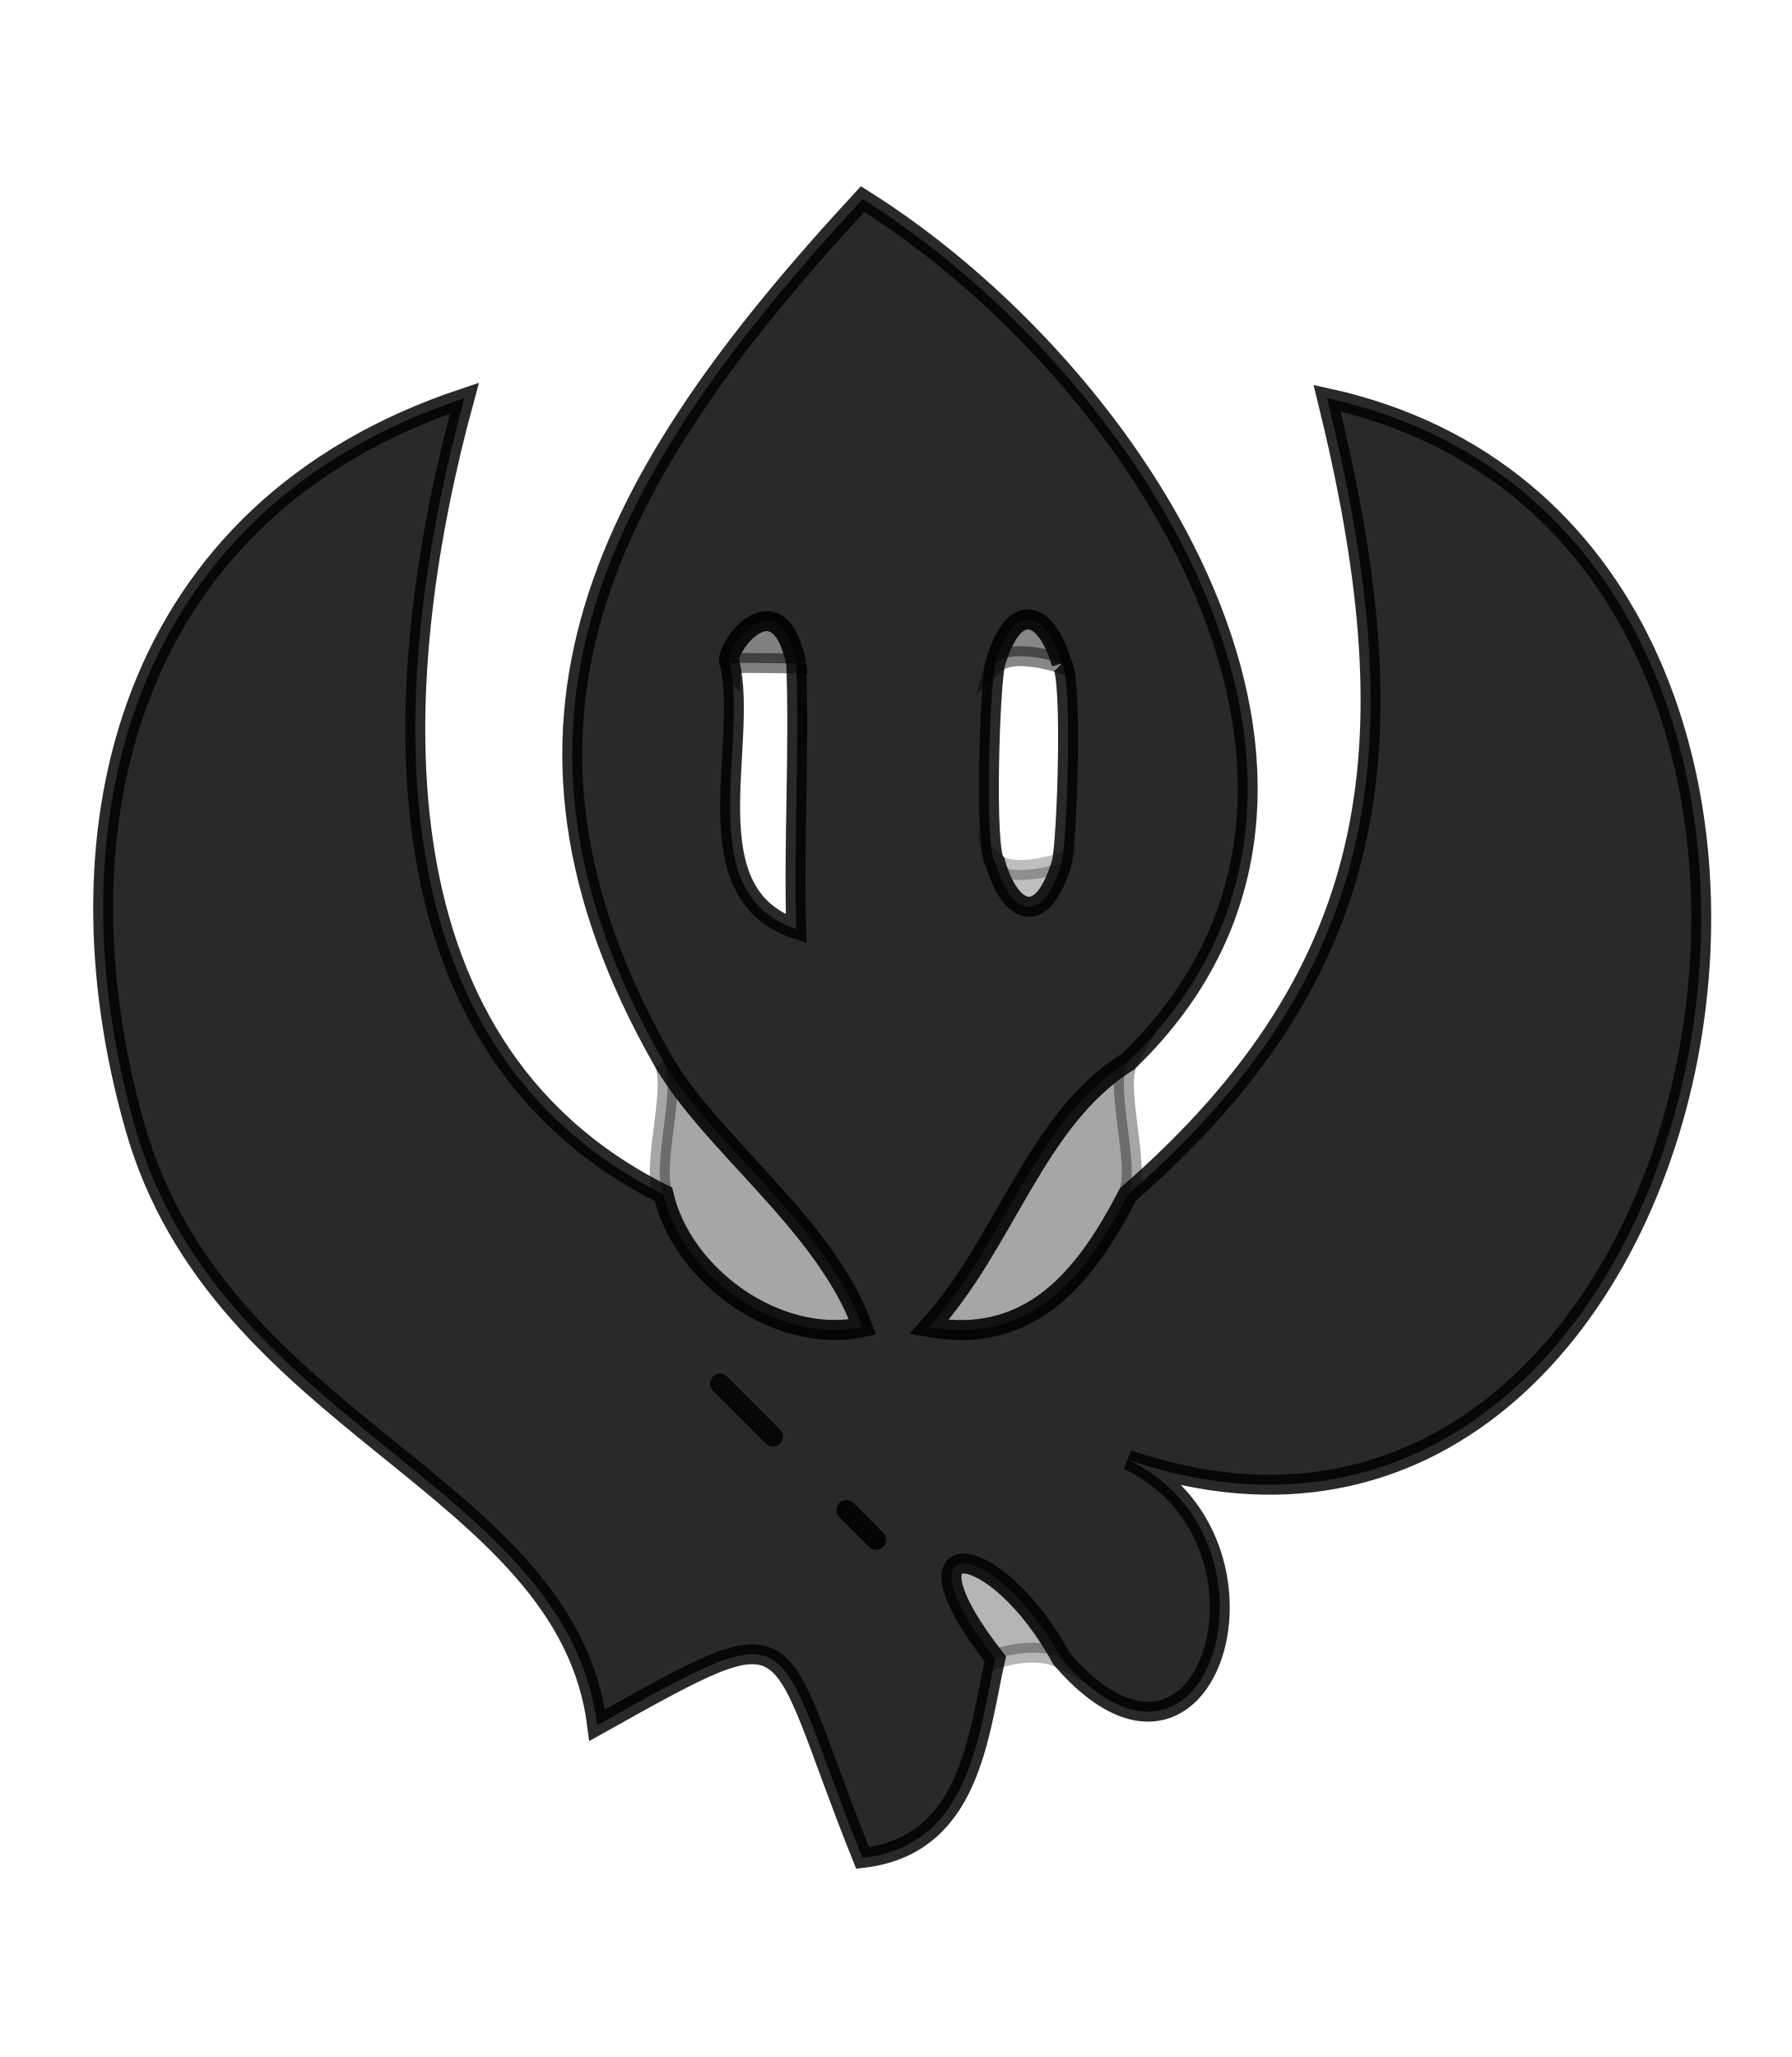
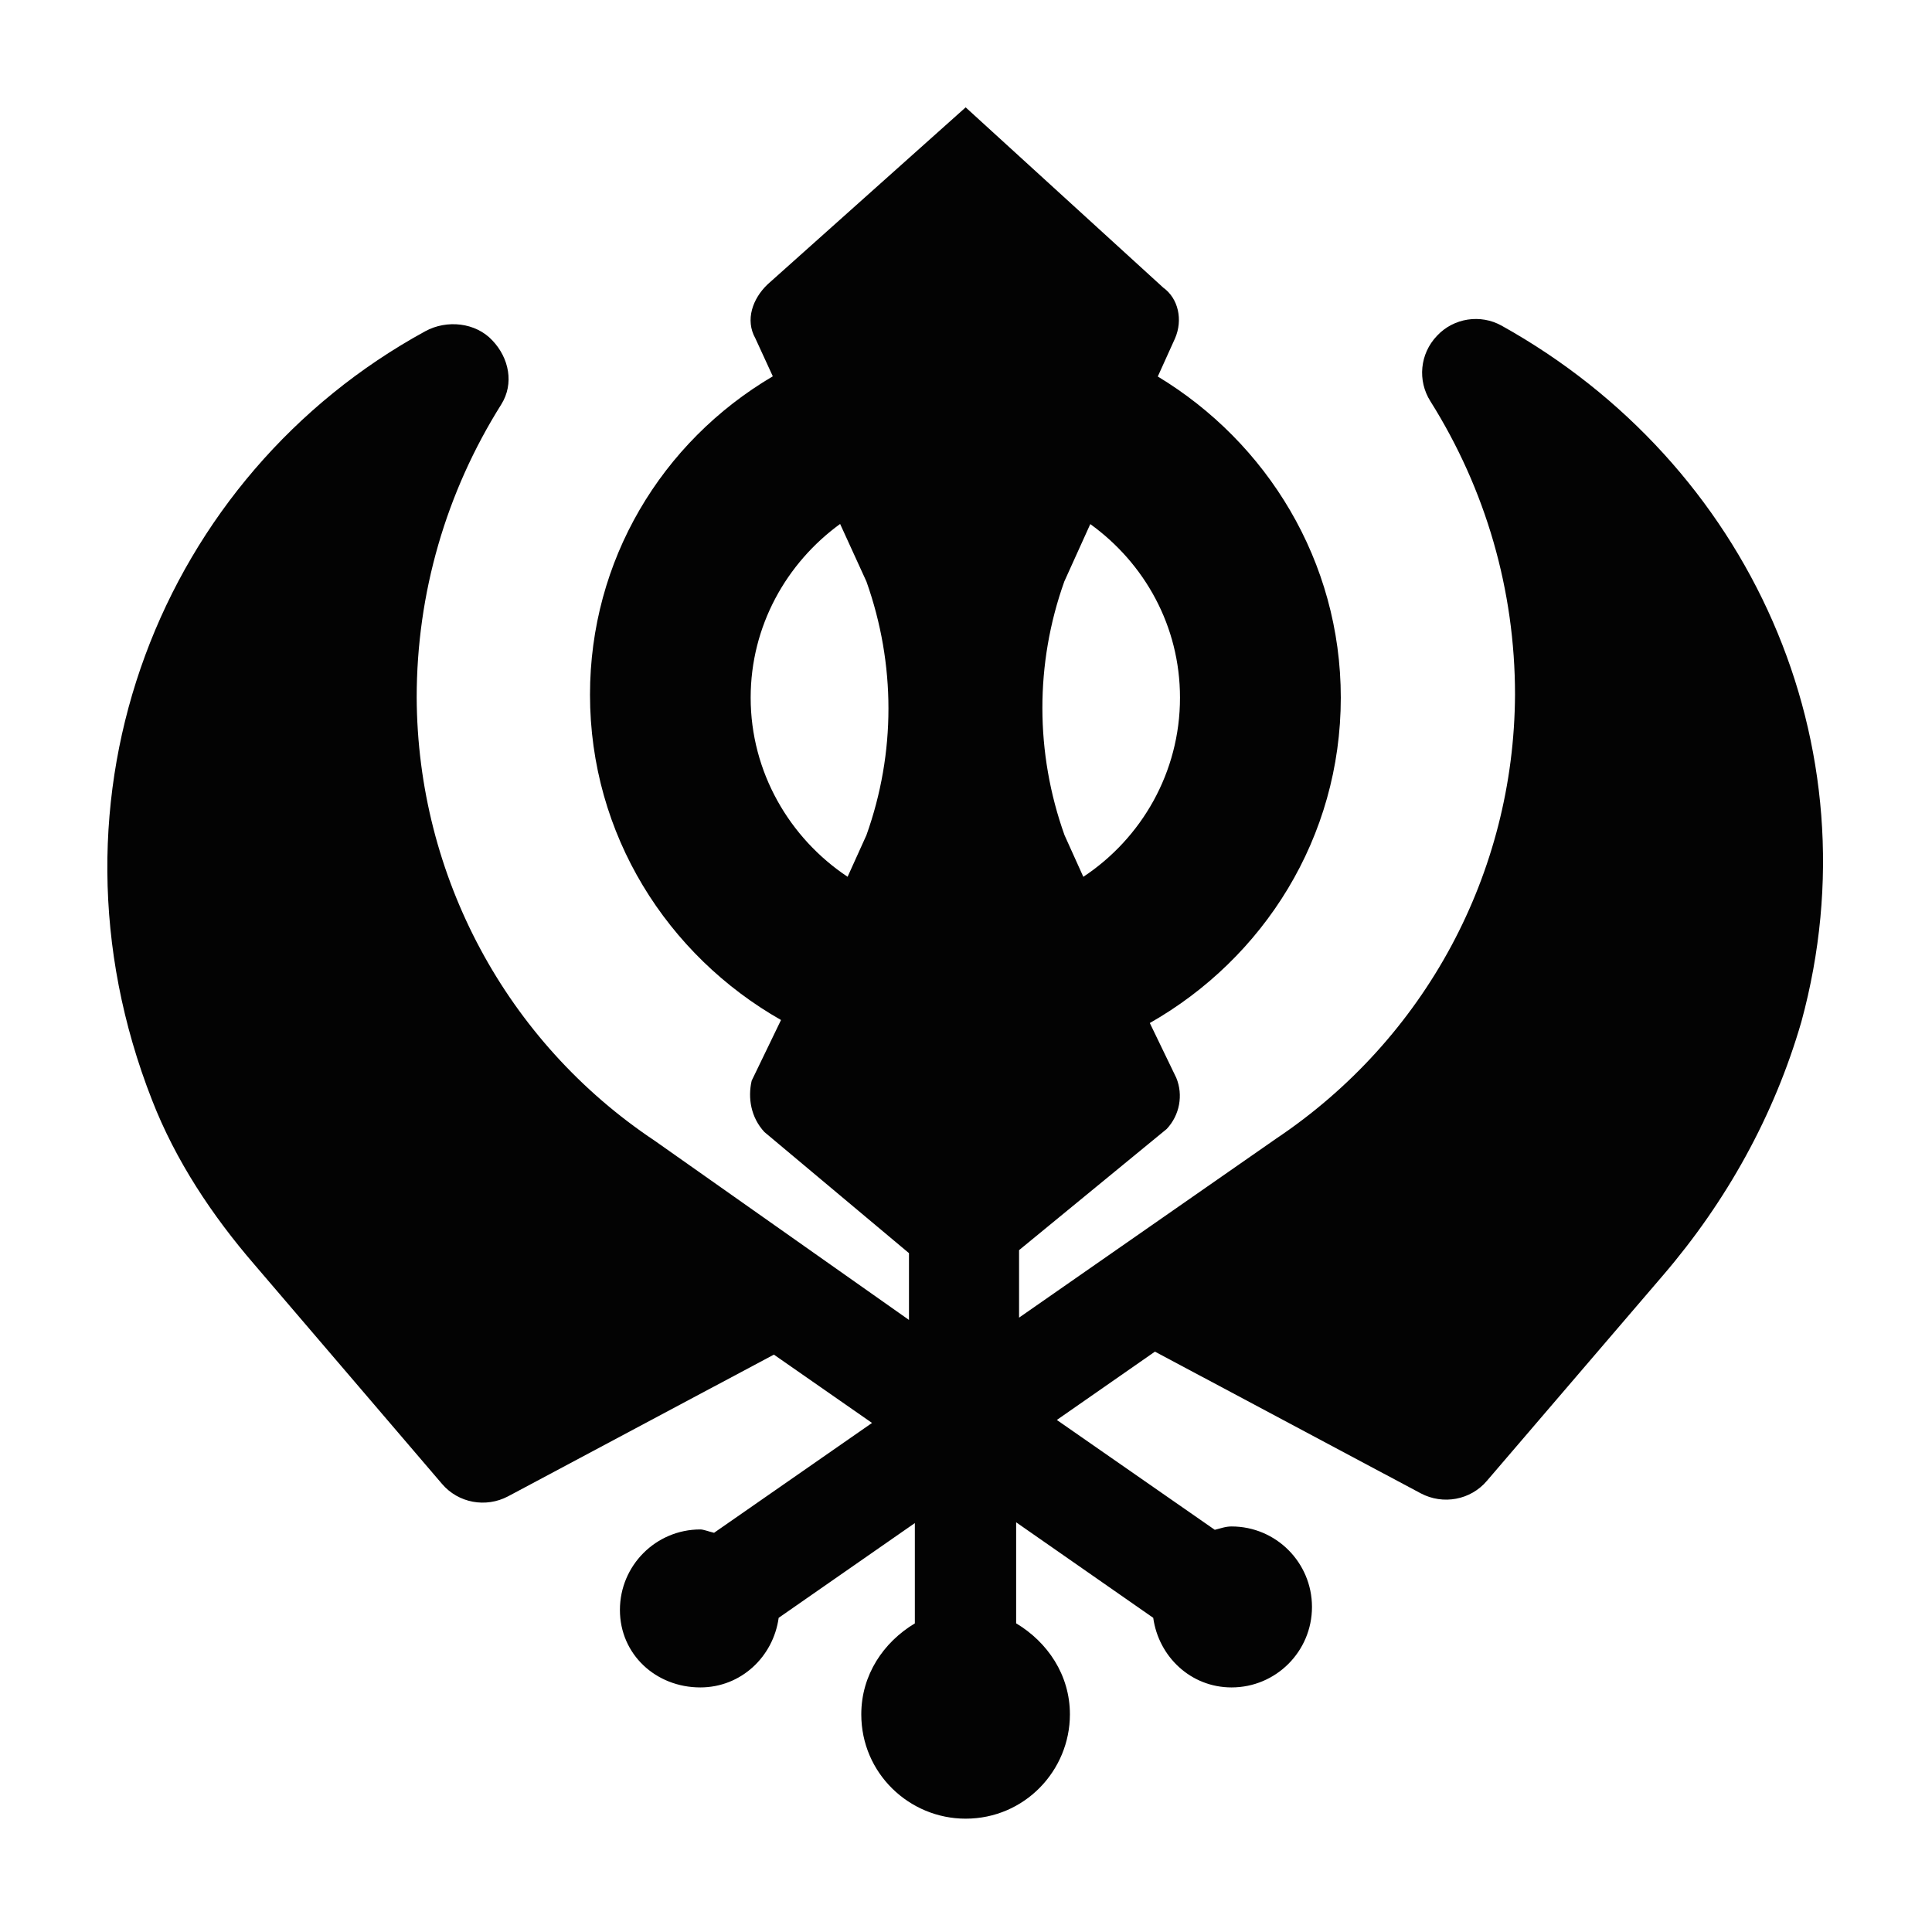
- <svg xmlns="http://www.w3.org/2000/svg" viewBox="0 0 27 31" width="27" height="31">
-   <g fill="None" fill-opacity="0.0" stroke="#000000" stroke-opacity="0.00" stroke-width="0.3">
-     <path d=" M 0.00 31.00  L 27.00 31.00 L 27.00 0.00 L 0.00 0.00 L 0.00 31.00 M 17.00 16.00  C 16.79 16.38 17.20 17.60 17.00 18.00 C 20.95 14.56 21.25 11.07 20.00 6.00 C 29.44 8.07 26.06 25.10 17.00 22.00 C 19.54 23.20 18.21 27.57 16.00 25.00 C 15.61 24.79 15.00 25.00 15.00 25.00 C 14.74 26.16 14.63 27.81 13.00 28.00 C 11.59 24.50 12.17 24.23 9.00 26.00 C 8.54 22.35 3.30 21.49 2.03 16.97 C 0.75 12.45 1.94 7.68 7.00 6.00 C 5.89 10.06 5.44 15.72 10.00 18.00 C 9.80 17.60 10.21 16.38 10.00 16.00 C 7.11 10.93 9.09 7.23 13.00 3.00 C 17.13 5.59 21.28 11.88 17.00 16.00 Z" />
-   </g>
-   <g fill="None" fill-opacity="0.0" stroke="#020202" stroke-opacity="0.84" stroke-width="0.3">
-     <path d=" M 10.00 16.00  C 10.73 17.25 12.44 18.46 13.00 20.00 C 11.72 20.27 10.28 19.23 10.00 18.00 C 5.44 15.72 5.89 10.06 7.00 6.00 C 1.94 7.68 0.75 12.45 2.03 16.97 C 3.30 21.49 8.54 22.35 9.00 26.00 C 12.17 24.23 11.59 24.50 13.00 28.00 C 14.63 27.81 14.74 26.16 15.00 25.00 C 13.44 23.01 15.00 23.16 16.00 25.00 C 18.21 27.57 19.54 23.20 17.00 22.00 C 26.06 25.10 29.44 8.07 20.00 6.00 C 21.25 11.07 20.95 14.56 17.00 18.00 C 16.38 19.20 15.56 20.28 14.00 20.00 C 15.16 18.72 15.61 16.86 17.00 16.00 C 21.28 11.88 17.13 5.59 13.00 3.00 C 9.09 7.23 7.11 10.93 10.00 16.00 M 12.00 10.00  C 12.05 11.33 11.96 12.67 12.00 14.00 C 10.40 13.47 11.28 11.25 11.00 10.00 C 10.87 9.83 11.72 8.65 12.00 10.00 M 16.00 10.00  C 16.17 10.16 16.08 12.73 16.00 13.00 C 15.72 13.97 15.23 13.80 15.00 13.00 C 14.83 12.84 14.92 10.27 15.00 10.00 C 15.28 9.03 15.77 9.20 16.00 10.00 M 11.00 21.00  C 12.79 22.79 10.23 20.23 11.00 21.00 M 13.00 23.00  C 13.74 23.74 12.18 22.18 13.00 23.00 Z" />
-   </g>
-   <g fill="None" fill-opacity="0.0" stroke="#020202" stroke-opacity="0.50" stroke-width="0.3">
-     <path d=" M 11.00 10.00  C 11.00 9.98 12.00 10.00 12.00 10.00 C 11.72 8.65 10.87 9.83 11.00 10.00 Z" />
-   </g>
-   <g fill="None" fill-opacity="0.0" stroke="#020202" stroke-opacity="0.47" stroke-width="0.3">
-     <path d=" M 15.00 10.00  C 15.27 9.75 16.00 10.00 16.00 10.00 C 15.77 9.20 15.28 9.03 15.00 10.00 Z" />
-   </g>
-   <g fill="None" fill-opacity="0.0" stroke="#000000" stroke-opacity="0.00" stroke-width="0.3">
-     <path d=" M 12.00 10.00  C 12.00 10.00 11.00 9.98 11.00 10.00 C 11.28 11.25 10.40 13.47 12.00 14.00 C 11.96 12.67 12.05 11.33 12.00 10.00 Z" />
-   </g>
-   <g fill="None" fill-opacity="0.0" stroke="#000000" stroke-opacity="0.00" stroke-width="0.3">
-     <path d=" M 15.00 13.00  C 15.27 13.25 16.00 13.00 16.00 13.00 C 16.08 12.73 16.17 10.16 16.00 10.00 C 16.00 10.00 15.27 9.75 15.00 10.00 C 14.92 10.27 14.83 12.84 15.00 13.00 Z" />
-   </g>
-   <g fill="None" fill-opacity="0.0" stroke="#040404" stroke-opacity="0.26" stroke-width="0.3">
-     <path d=" M 16.00 13.00  C 16.00 13.00 15.27 13.25 15.00 13.00 C 15.23 13.80 15.72 13.97 16.00 13.00 Z" />
-   </g>
-   <g fill="None" fill-opacity="0.0" stroke="#020202" stroke-opacity="0.35" stroke-width="0.3">
-     <path d=" M 10.00 18.00  C 10.28 19.23 11.72 20.27 13.00 20.00 C 12.44 18.46 10.73 17.25 10.00 16.00 C 10.21 16.38 9.80 17.60 10.00 18.00 Z" />
-   </g>
-   <g fill="None" fill-opacity="0.0" stroke="#020202" stroke-opacity="0.35" stroke-width="0.3">
-     <path d=" M 17.00 18.00  C 17.20 17.60 16.79 16.38 17.00 16.00 C 15.61 16.86 15.16 18.72 14.00 20.00 C 15.56 20.28 16.38 19.20 17.00 18.00 Z" />
-   </g>
-   <g fill="None" fill-opacity="0.0" stroke="#000000" stroke-opacity="0.08" stroke-width="0.3">
-     <path d=" M 11.00 21.00  C 10.23 20.23 12.79 22.79 11.00 21.00 Z" />
-   </g>
-   <g fill="None" fill-opacity="0.0" stroke="#020202" stroke-opacity="0.42" stroke-width="0.3">
-     <path d=" M 13.00 23.00  C 12.18 22.18 13.74 23.74 13.00 23.00 Z" />
-   </g>
-   <g fill="None" fill-opacity="0.0" stroke="#000000" stroke-opacity="0.29" stroke-width="0.3">
-     <path d=" M 15.00 25.00  C 15.00 25.00 15.61 24.79 16.00 25.00 C 15.00 23.16 13.44 23.01 15.00 25.00 Z" />
-   </g>
-   <g fill="#000000" fill-opacity="0.00" stroke="None">
-     <path d=" M 0.00 31.00  L 27.00 31.00 L 27.00 0.00 L 0.00 0.00 L 0.00 31.00 M 17.00 16.00  C 16.79 16.38 17.20 17.60 17.00 18.00 C 20.95 14.56 21.25 11.07 20.00 6.00 C 29.44 8.07 26.06 25.10 17.00 22.00 C 19.54 23.20 18.21 27.57 16.00 25.00 C 15.61 24.79 15.00 25.00 15.00 25.00 C 14.74 26.16 14.63 27.81 13.00 28.00 C 11.59 24.50 12.17 24.23 9.00 26.00 C 8.54 22.35 3.30 21.49 2.03 16.97 C 0.75 12.45 1.94 7.68 7.00 6.00 C 5.89 10.06 5.44 15.72 10.00 18.00 C 9.80 17.60 10.21 16.38 10.00 16.00 C 7.11 10.93 9.09 7.23 13.00 3.00 C 17.13 5.59 21.28 11.88 17.00 16.00 Z" />
-   </g>
-   <g fill="#020202" fill-opacity="0.84" stroke="None">
-     <path d=" M 10.00 16.00  C 10.73 17.25 12.44 18.46 13.00 20.00 C 11.72 20.27 10.28 19.23 10.00 18.00 C 5.44 15.72 5.89 10.06 7.00 6.00 C 1.94 7.68 0.75 12.45 2.03 16.97 C 3.30 21.49 8.54 22.35 9.00 26.00 C 12.17 24.23 11.59 24.50 13.00 28.00 C 14.63 27.81 14.74 26.16 15.00 25.00 C 13.44 23.01 15.00 23.16 16.00 25.00 C 18.21 27.57 19.54 23.20 17.00 22.00 C 26.06 25.10 29.44 8.07 20.00 6.00 C 21.25 11.07 20.95 14.56 17.00 18.00 C 16.38 19.20 15.56 20.28 14.00 20.00 C 15.16 18.72 15.61 16.86 17.00 16.00 C 21.28 11.88 17.13 5.59 13.00 3.00 C 9.09 7.23 7.11 10.93 10.00 16.00 M 12.00 10.00  C 12.05 11.33 11.96 12.67 12.00 14.00 C 10.40 13.47 11.28 11.25 11.00 10.00 C 10.87 9.83 11.72 8.65 12.00 10.00 M 16.00 10.00  C 16.17 10.16 16.08 12.73 16.00 13.00 C 15.72 13.97 15.23 13.80 15.00 13.00 C 14.83 12.84 14.92 10.27 15.00 10.00 C 15.28 9.03 15.77 9.20 16.00 10.00 M 11.00 21.00  C 12.79 22.79 10.23 20.23 11.00 21.00 M 13.00 23.00  C 13.74 23.74 12.18 22.18 13.00 23.00 Z" />
-   </g>
-   <g fill="#020202" fill-opacity="0.50" stroke="None">
-     <path d=" M 11.00 10.00  C 11.00 9.98 12.00 10.00 12.00 10.00 C 11.72 8.65 10.87 9.83 11.00 10.00 Z" />
-   </g>
-   <g fill="#020202" fill-opacity="0.47" stroke="None">
-     <path d=" M 15.00 10.00  C 15.27 9.75 16.00 10.00 16.00 10.00 C 15.77 9.20 15.28 9.03 15.00 10.00 Z" />
-   </g>
-   <g fill="#000000" fill-opacity="0.00" stroke="None">
-     <path d=" M 12.00 10.00  C 12.00 10.00 11.00 9.98 11.00 10.00 C 11.28 11.25 10.40 13.47 12.00 14.00 C 11.96 12.67 12.05 11.33 12.00 10.00 Z" />
-   </g>
-   <g fill="#000000" fill-opacity="0.00" stroke="None">
-     <path d=" M 15.00 13.00  C 15.27 13.25 16.00 13.00 16.00 13.00 C 16.08 12.73 16.17 10.16 16.00 10.00 C 16.00 10.00 15.27 9.75 15.00 10.00 C 14.92 10.27 14.83 12.84 15.00 13.00 Z" />
-   </g>
-   <g fill="#040404" fill-opacity="0.26" stroke="None">
-     <path d=" M 16.00 13.00  C 16.00 13.00 15.27 13.25 15.00 13.00 C 15.23 13.80 15.72 13.97 16.00 13.00 Z" />
-   </g>
-   <g fill="#020202" fill-opacity="0.35" stroke="None">
-     <path d=" M 10.00 18.00  C 10.28 19.23 11.72 20.27 13.00 20.00 C 12.44 18.46 10.73 17.25 10.00 16.00 C 10.21 16.38 9.80 17.60 10.00 18.00 Z" />
-   </g>
-   <g fill="#020202" fill-opacity="0.35" stroke="None">
-     <path d=" M 17.00 18.00  C 17.20 17.60 16.79 16.38 17.00 16.00 C 15.61 16.86 15.16 18.72 14.00 20.00 C 15.56 20.28 16.38 19.20 17.00 18.00 Z" />
-   </g>
-   <g fill="#000000" fill-opacity="0.08" stroke="None">
-     <path d=" M 11.00 21.00  C 10.23 20.23 12.79 22.79 11.00 21.00 Z" />
-   </g>
-   <g fill="#020202" fill-opacity="0.42" stroke="None">
-     <path d=" M 13.00 23.00  C 12.18 22.18 13.74 23.74 13.00 23.00 Z" />
-   </g>
-   <g fill="#000000" fill-opacity="0.29" stroke="None">
-     <path d=" M 15.00 25.00  C 15.00 25.00 15.61 24.79 16.00 25.00 C 15.00 23.16 13.44 23.01 15.00 25.00 Z" />
-   </g>
+ <svg xmlns="http://www.w3.org/2000/svg" style="width: 24px; height: 24px; overflow: visible; fill: rgb(3, 3, 3);" viewBox="0 0 576 512">
+   <path d="M447.7 65.1c-6.25-3.5-14.29-2.351-19.29 3.024c-5.125 5.375-5.833 13.37-1.958 19.5c16.5 26.25 25.23 56.34 25.23 87.46c-.25 53.25-26.74 102.6-71.24 132.4l-76.62 53.35v-20.12l44.01-36.12c3.875-4.125 4.983-10.13 2.858-15.26L342.8 273c33.88-19.25 56.94-55.25 56.94-97c0-40.75-22.06-76.12-54.56-95.75l5.151-11.39c2.375-5.5 .983-11.87-3.518-15.1L287.9 .007l-59.05 52.77C224.4 57.02 222.1 63.37 225.2 68.87l5.203 11.32C197.1 99.81 175.9 135.2 175.9 175.1c0 41.75 23.08 77.75 56.95 97L224.1 290.2C222.9 295.4 223.9 301.2 227.9 305.5l43.1 36.11v19.91L195.2 308.1c-44.25-29.5-70.72-78.9-70.97-132.1c0-31.12 8.73-61.2 25.23-87.45C153.3 82.4 151.8 74.75 146.8 69.5C141.8 64.12 133.2 63.25 126.8 66.75C48.34 109.6 9.713 205.2 45.34 296c7 18 17.88 34.38 30.5 49l55.92 65.38c4.875 5.75 13.09 7.232 19.71 3.732l79.25-42.25l29.26 20.37l-47.09 32.75c-1.625-.375-3.125-1-4.1-1c-13.25 0-23.97 10.75-23.97 24s10.72 23.1 23.97 23.1c12.13 0 21.74-9.126 23.36-20.75l40.6-28.25v29.91c-9.375 5.625-15.97 15.37-15.97 27.12c0 17.62 14.37 31.1 31.1 31.1c17.63 0 31.1-14.37 31.1-31.1c0-11.75-6.656-21.52-16.03-27.14v-30.12l40.87 28.48c1.625 11.63 11.23 20.75 23.35 20.75c13.25 0 23.98-10.74 23.98-23.99s-10.73-24-23.98-24c-1.875 0-3.375 .625-5 1l-47.09-32.75l29.25-20.37l79.26 42.25c6.625 3.5 14.84 2.018 19.71-3.732l52.51-61.27c18.88-22 33.1-47.49 41.25-75.61C559.6 189.9 521.5 106.2 447.7 65.1zM351.8 176c0 22.25-11.45 41.91-28.82 53.41l-5.613-12.43c-8.75-24.5-8.811-51.11-.061-75.61l7.748-17.12C341.2 135.9 351.8 154.6 351.8 176zM223.8 176c0-21.38 10.67-40.16 26.67-51.79l7.848 17.17c8.75 24.63 8.747 51.11-.003 75.61L252.7 229.4C235.4 217.9 223.8 198.2 223.8 176z" />
</svg>
